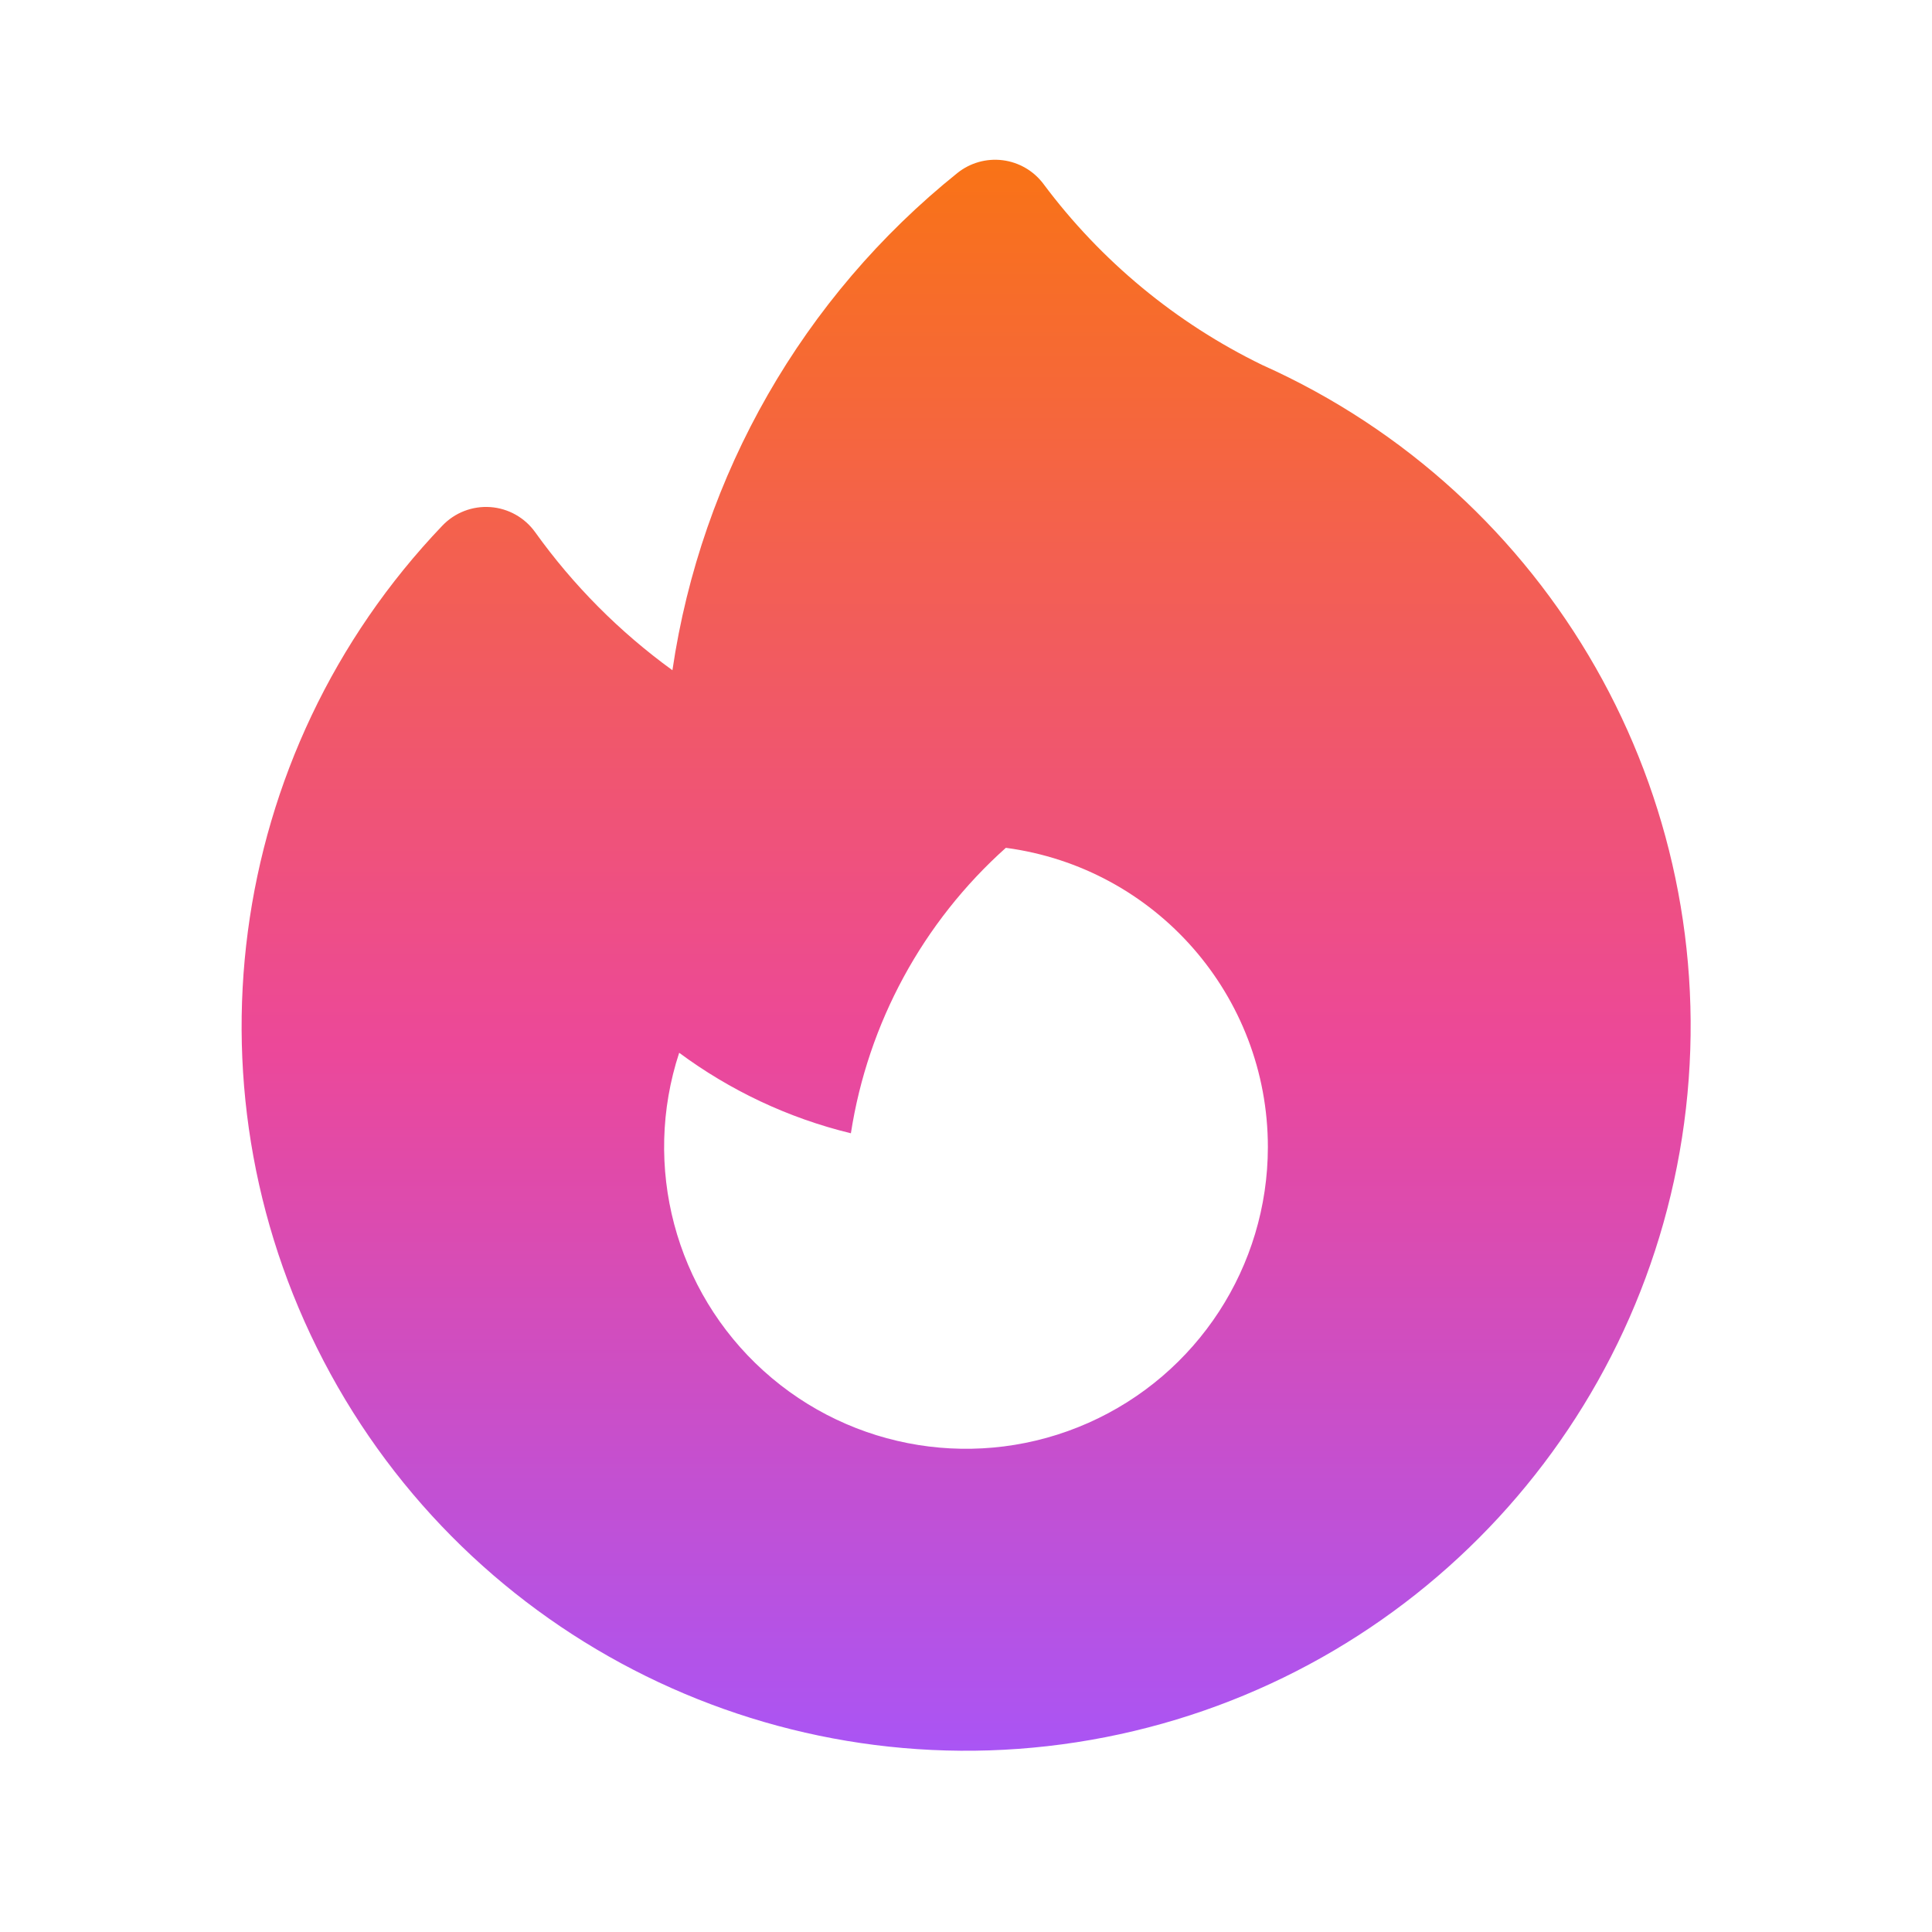
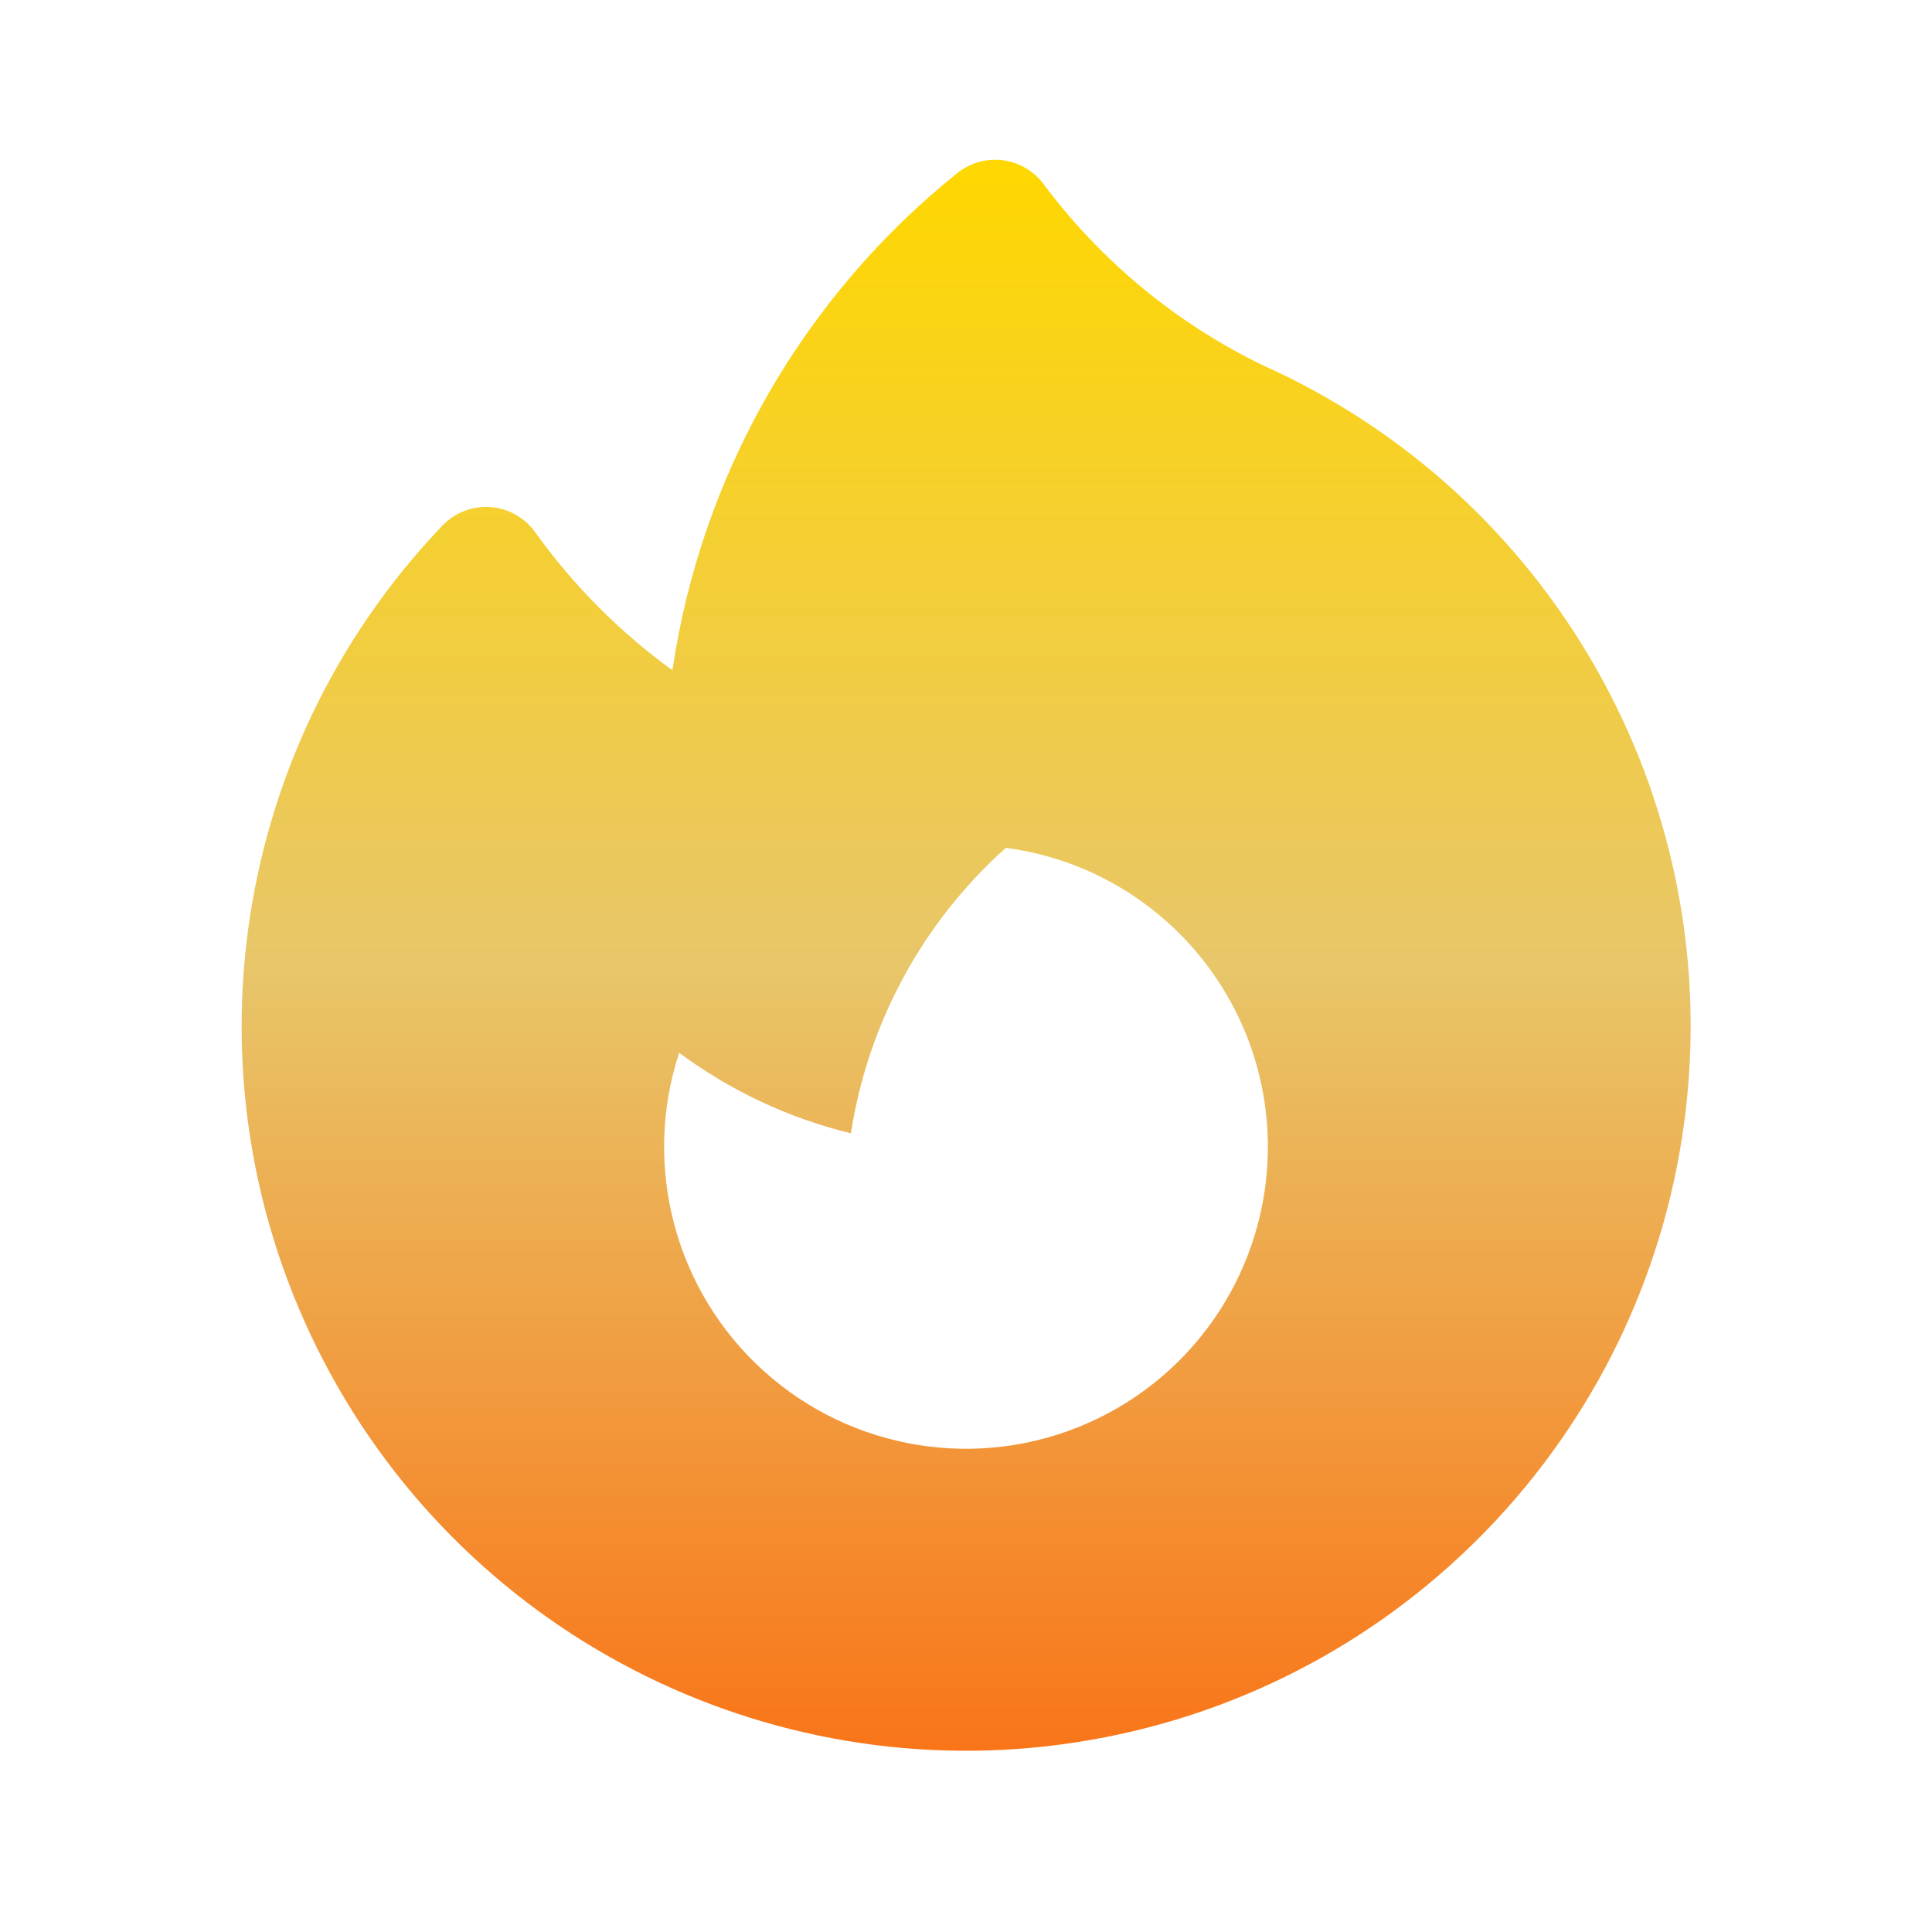
<svg xmlns="http://www.w3.org/2000/svg" viewBox="0 0 24 24" width="32" height="32">
  <defs>
    <linearGradient id="flame" x1="12" y1="2" x2="12" y2="22" gradientUnits="userSpaceOnUse">
-       <stop offset="0" stop-color="#f97316" />
-       <stop offset="0.55" stop-color="#ec4899" />
-       <stop offset="1" stop-color="#a855f7" />
+       <stop offset="0" stop-color="#ffd700" />
+       <stop offset="0.5" stop-color="#e8c66a" />
+       <stop offset="1" stop-color="#f97316" />
    </linearGradient>
  </defs>
  <path fill="url(#flame)" fill-rule="evenodd" clip-rule="evenodd" d="M12.963 2.286a.75.75 0 0 0-1.071-.136 9.742 9.742 0 0 0-3.539 6.176 7.547 7.547 0 0 1-1.705-1.715.75.75 0 0 0-1.152-.082A9 9 0 1 0 15.68 4.534a7.46 7.46 0 0 1-2.717-2.248ZM15.75 14.25a3.75 3.75 0 1 1-7.313-1.172c.628.465 1.35.81 2.133 1a5.99 5.99 0 0 1 1.925-3.546 3.75 3.75 0 0 1 3.255 3.718Z" />
</svg>
